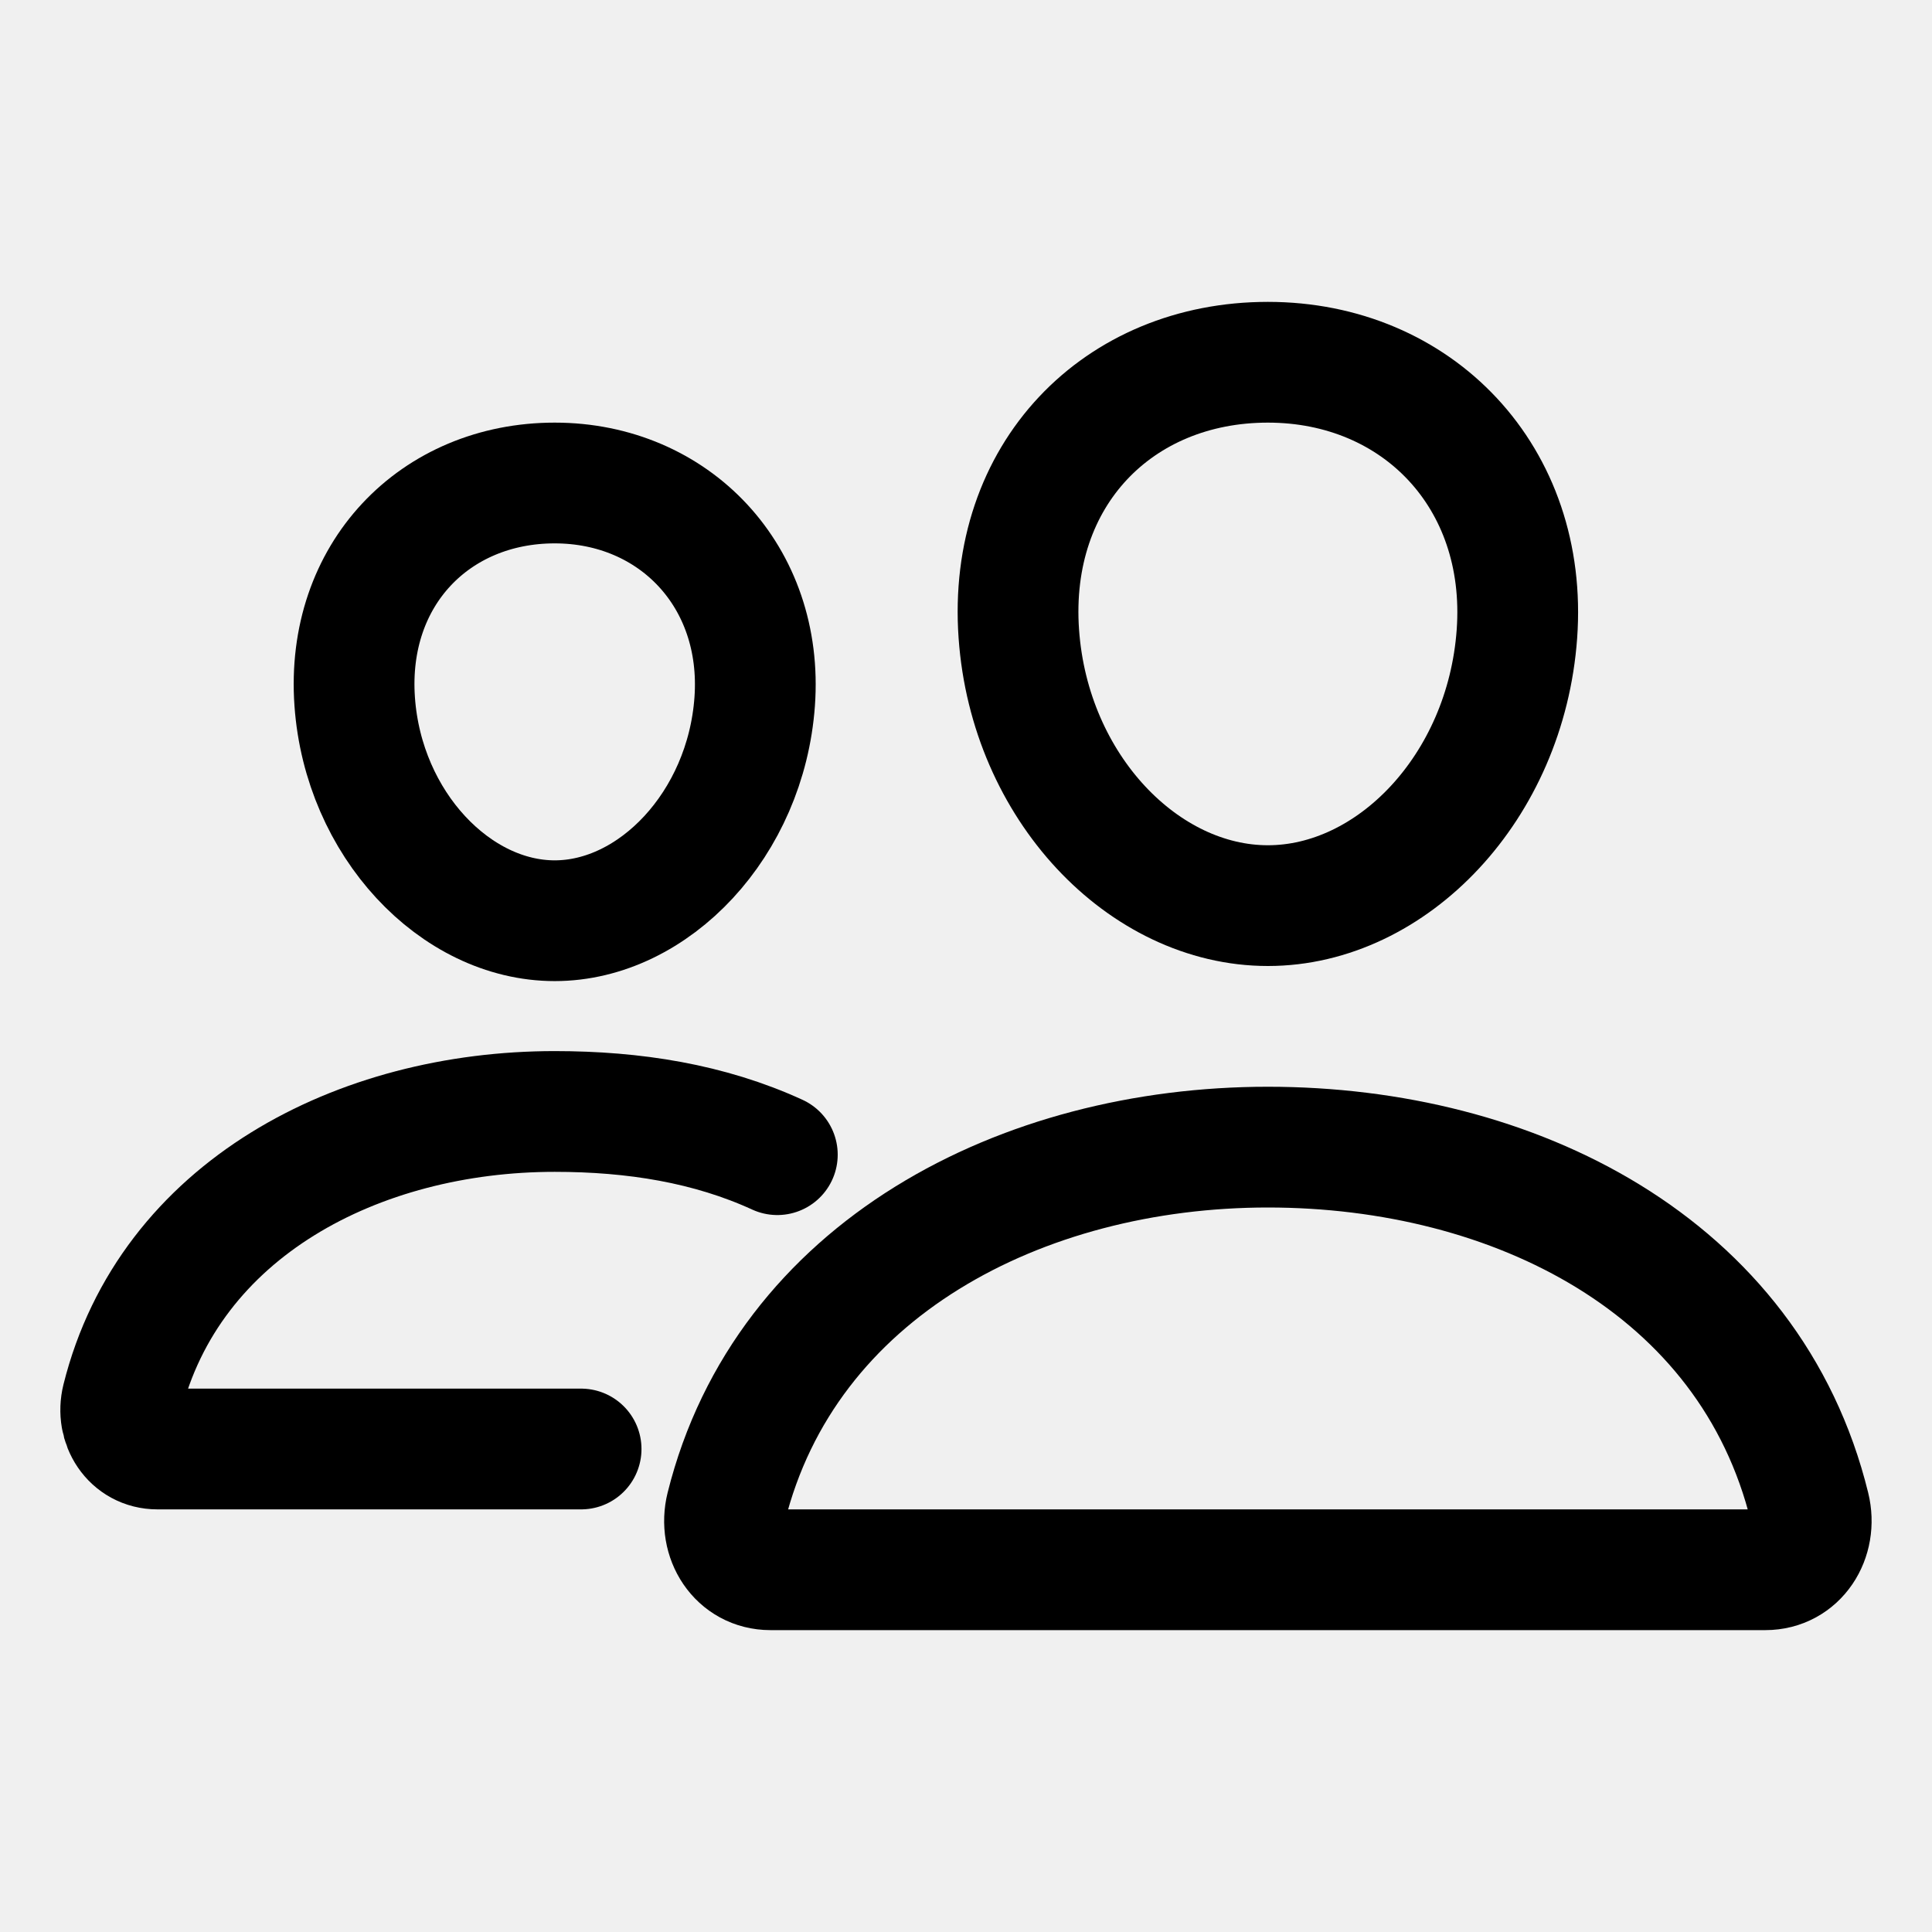
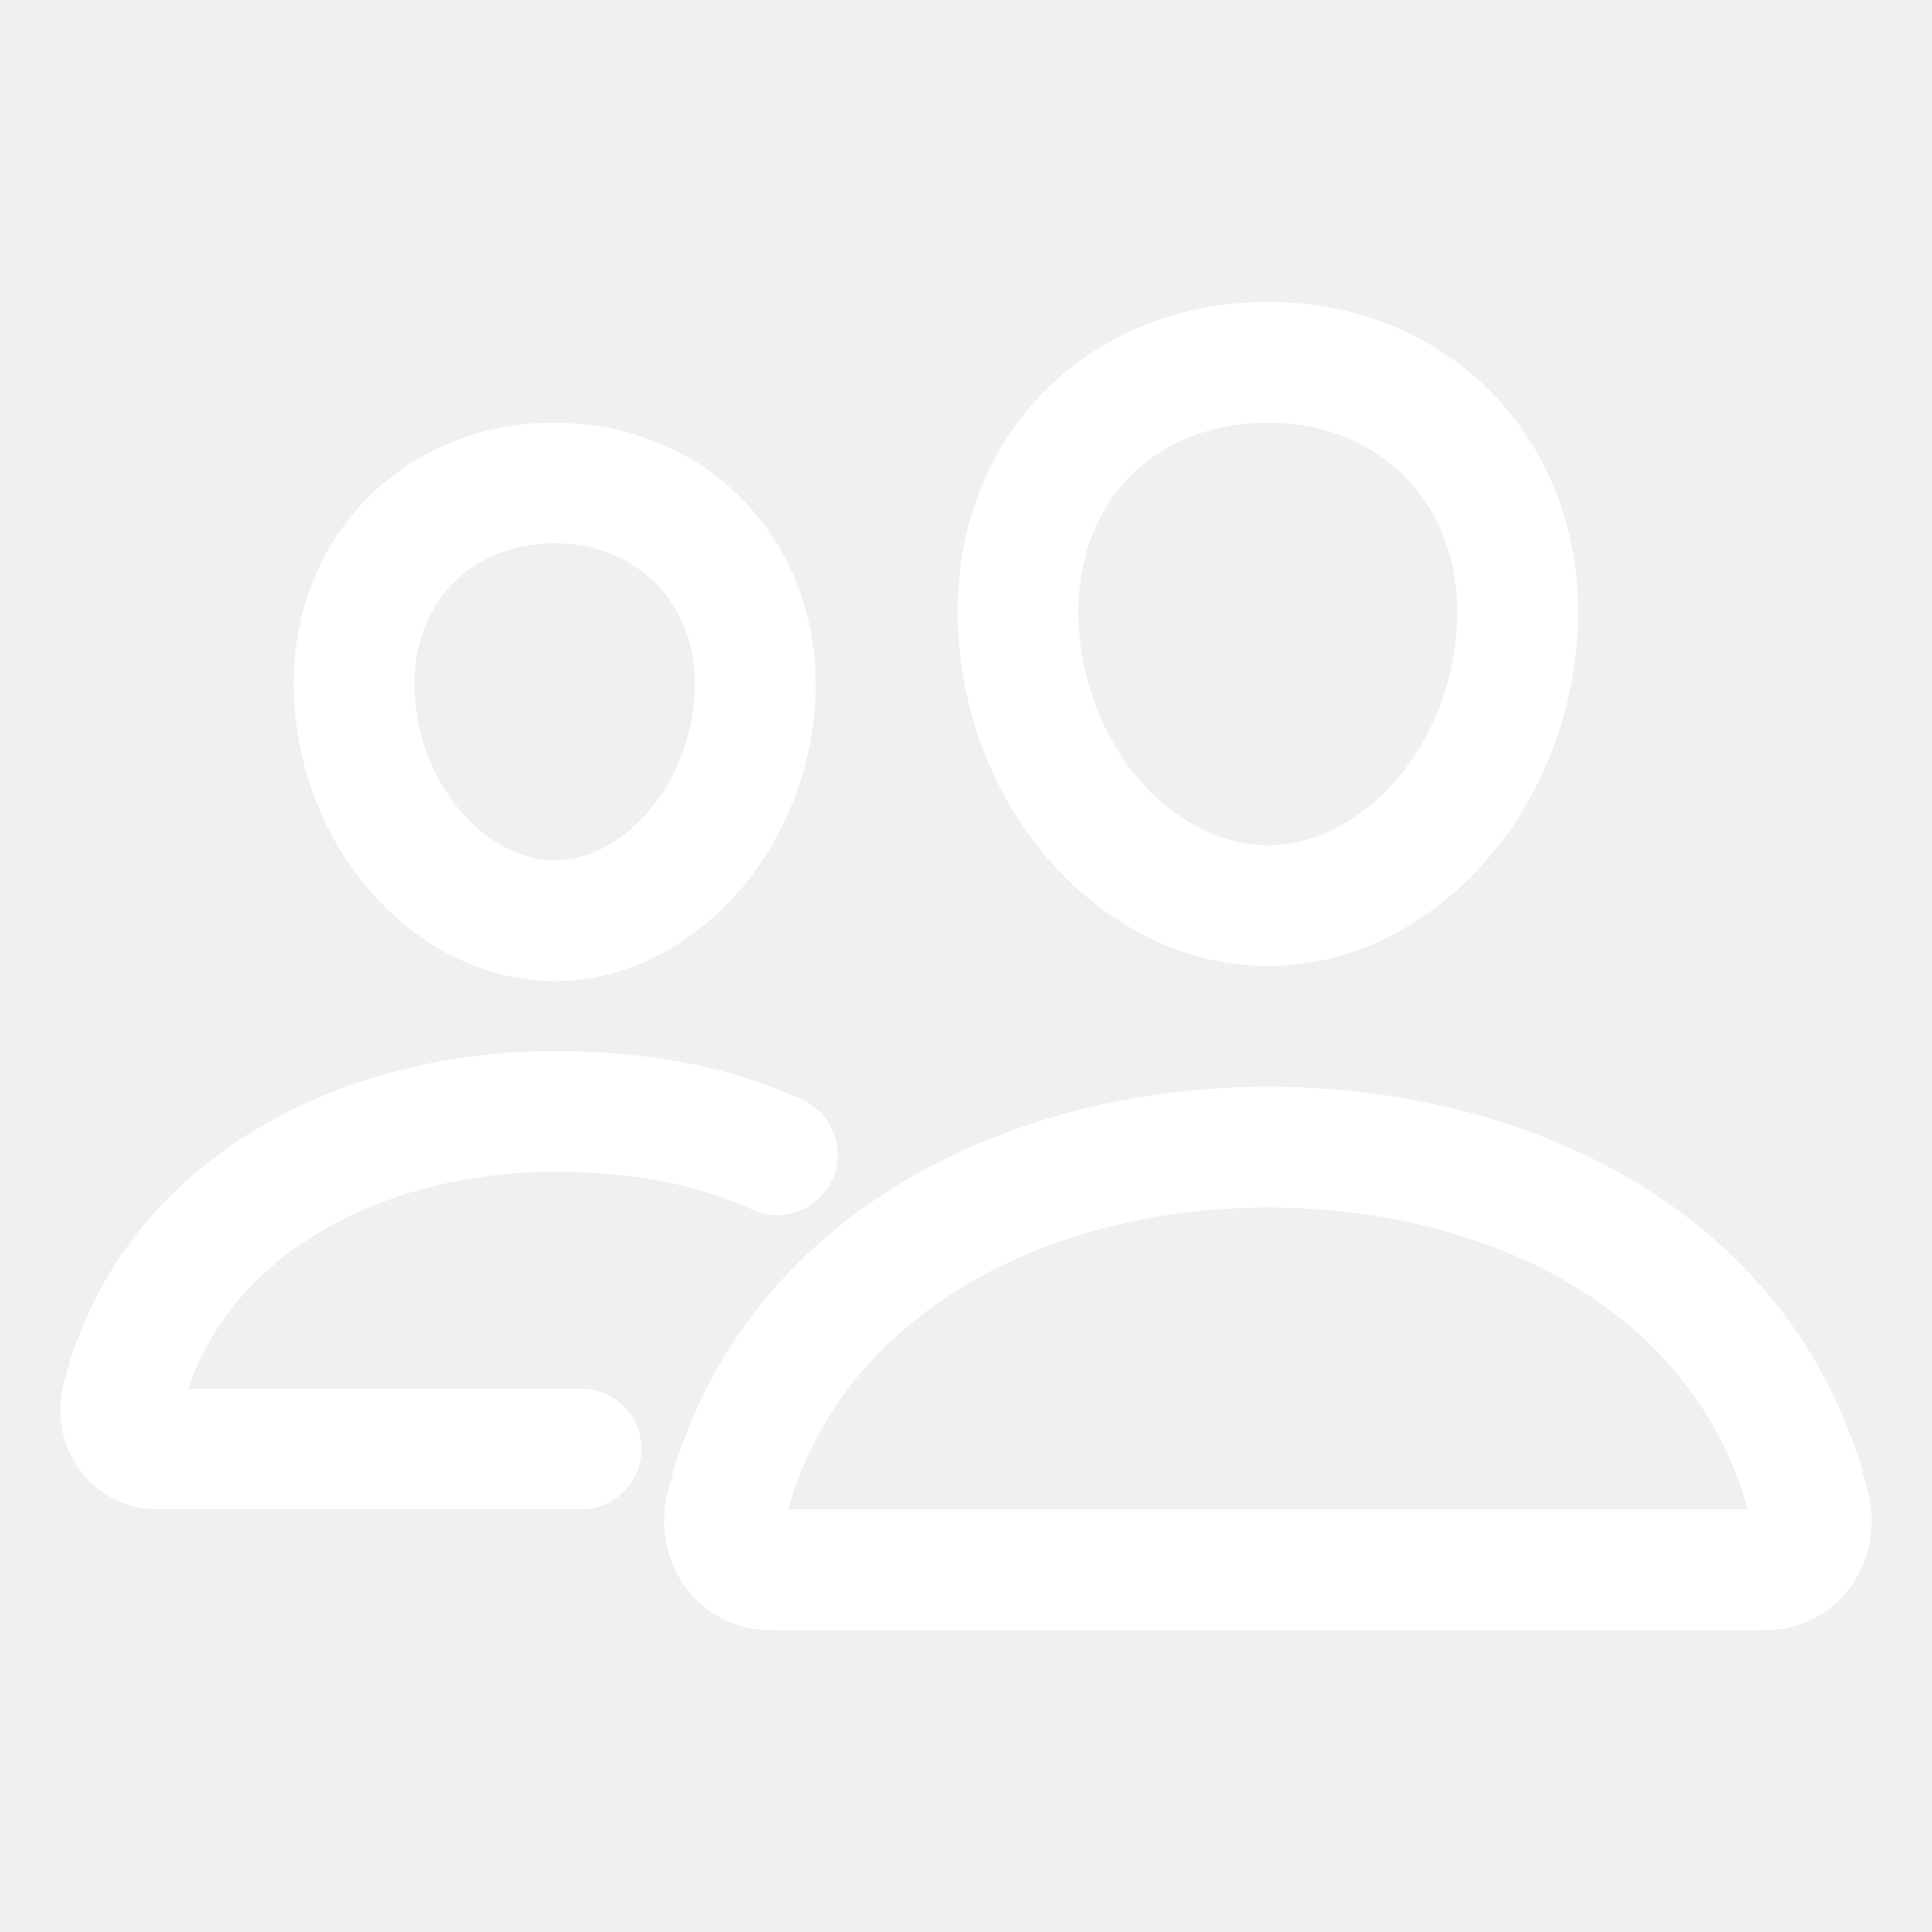
<svg xmlns="http://www.w3.org/2000/svg" class="ionicon" viewBox="0 0 512 512">
-   <path d="M402 168c-2.93 40.67-33.1 72-66 72s-63.12-31.32-66-72c-3-42.31 26.37-72 66-72s69 30.46 66 72z" fill="none" stroke="black" stroke-linecap="round" stroke-linejoin="round" stroke-width="32" />
-   <path d="M336 304c-65.17 0-127.84 32.37-143.54 95.41-2.08 8.34 3.15 16.59 11.72 16.59h263.65c8.57 0 13.77-8.25 11.72-16.59C463.85 335.36 401.18 304 336 304z" fill="none" stroke="black" stroke-miterlimit="10" stroke-width="32" />
-   <path d="M200 185.94c-2.34 32.48-26.72 58.06-53 58.06s-50.7-25.57-53-58.06C91.61 152.15 115.34 128 147 128s55.39 24.77 53 57.94z" fill="none" stroke="black" stroke-linecap="round" stroke-linejoin="round" stroke-width="32" />
-   <path d="M206 306c-18.05-8.27-37.93-11.45-59-11.45-52 0-102.1 25.85-114.65 76.2-1.65 6.66 2.53 13.25 9.37 13.25H154" fill="none" stroke="black" stroke-linecap="round" stroke-miterlimit="10" stroke-width="32" />
+   <path d="M402 168c-2.93 40.67-33.1 72-66 72s-63.12-31.32-66-72c-3-42.31 26.37-72 66-72s69 30.46 66 72z" fill="none" stroke="white" stroke-linecap="round" stroke-linejoin="round" stroke-width="32" />
+   <path d="M336 304c-65.17 0-127.84 32.37-143.54 95.41-2.08 8.34 3.15 16.59 11.72 16.59h263.65c8.57 0 13.77-8.25 11.72-16.59C463.85 335.36 401.18 304 336 304z" fill="none" stroke="white" stroke-miterlimit="10" stroke-width="32" />
+   <path d="M200 185.94c-2.34 32.48-26.72 58.06-53 58.06s-50.7-25.57-53-58.06C91.61 152.15 115.34 128 147 128s55.39 24.77 53 57.94z" fill="none" stroke="white" stroke-linecap="round" stroke-linejoin="round" stroke-width="32" />
+   <path d="M206 306c-18.05-8.27-37.93-11.45-59-11.45-52 0-102.1 25.85-114.65 76.2-1.65 6.66 2.53 13.25 9.37 13.25H154" fill="none" stroke="white" stroke-linecap="round" stroke-miterlimit="10" stroke-width="32" />
</svg>
